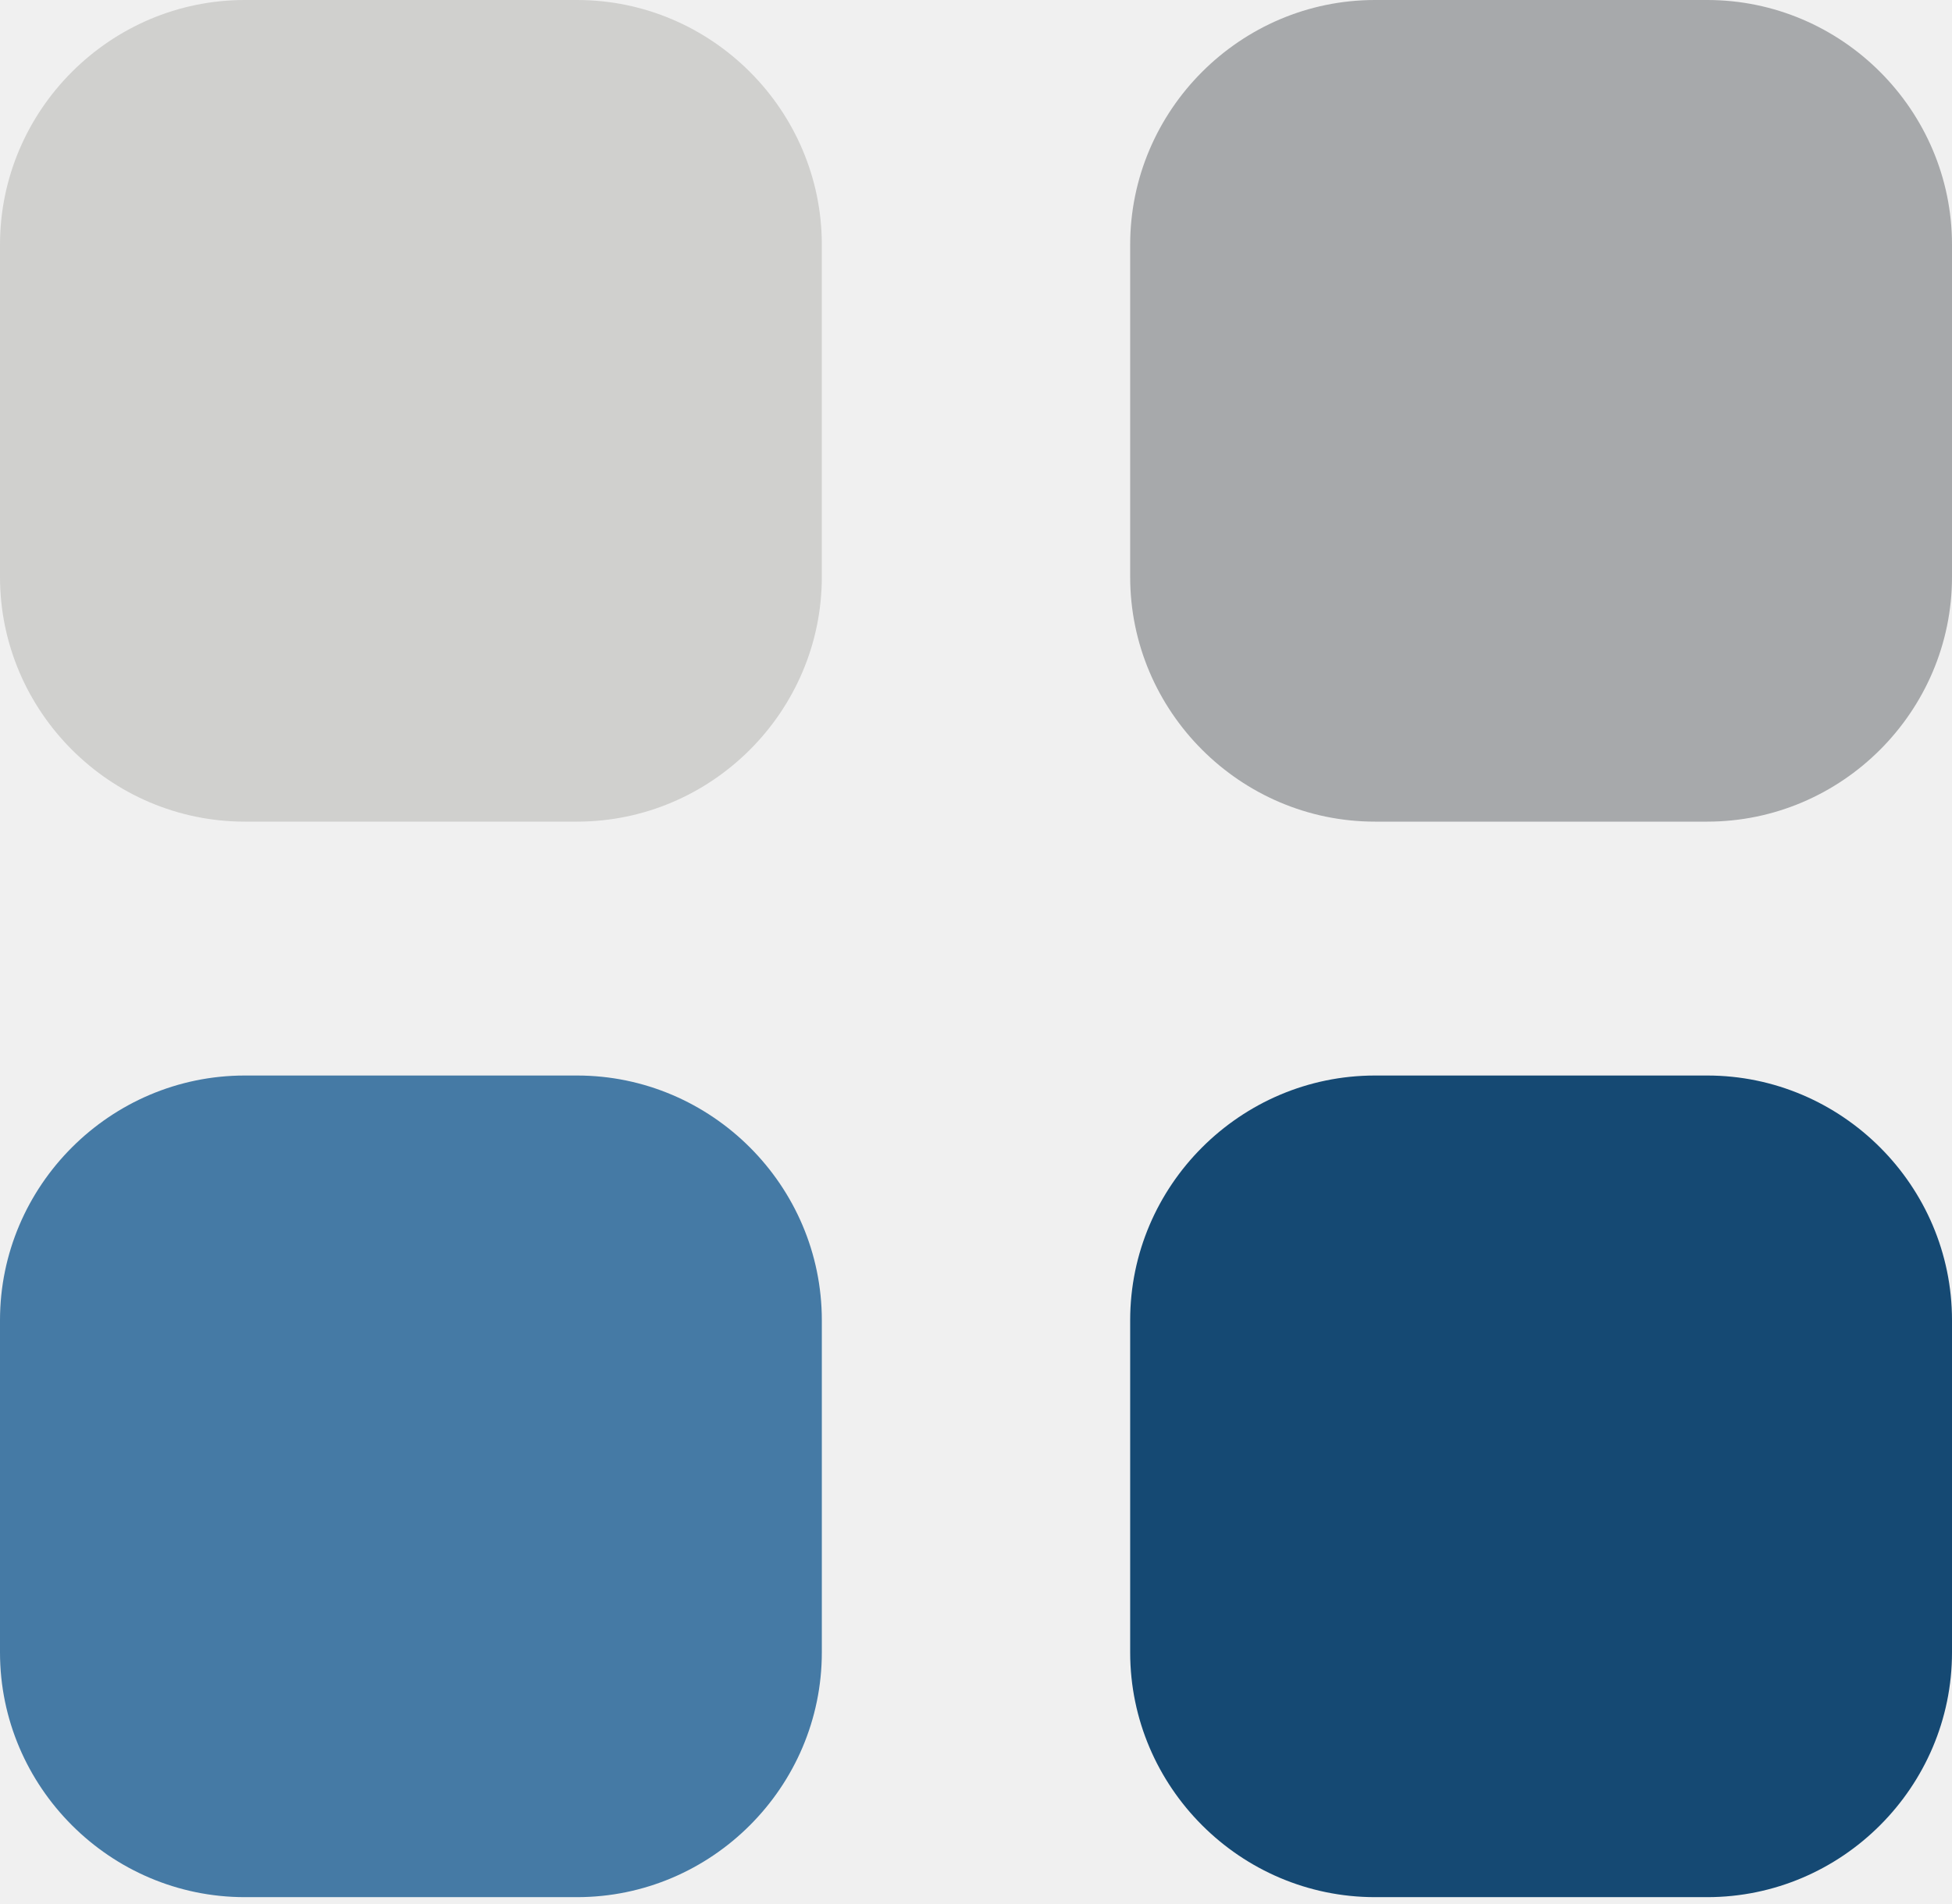
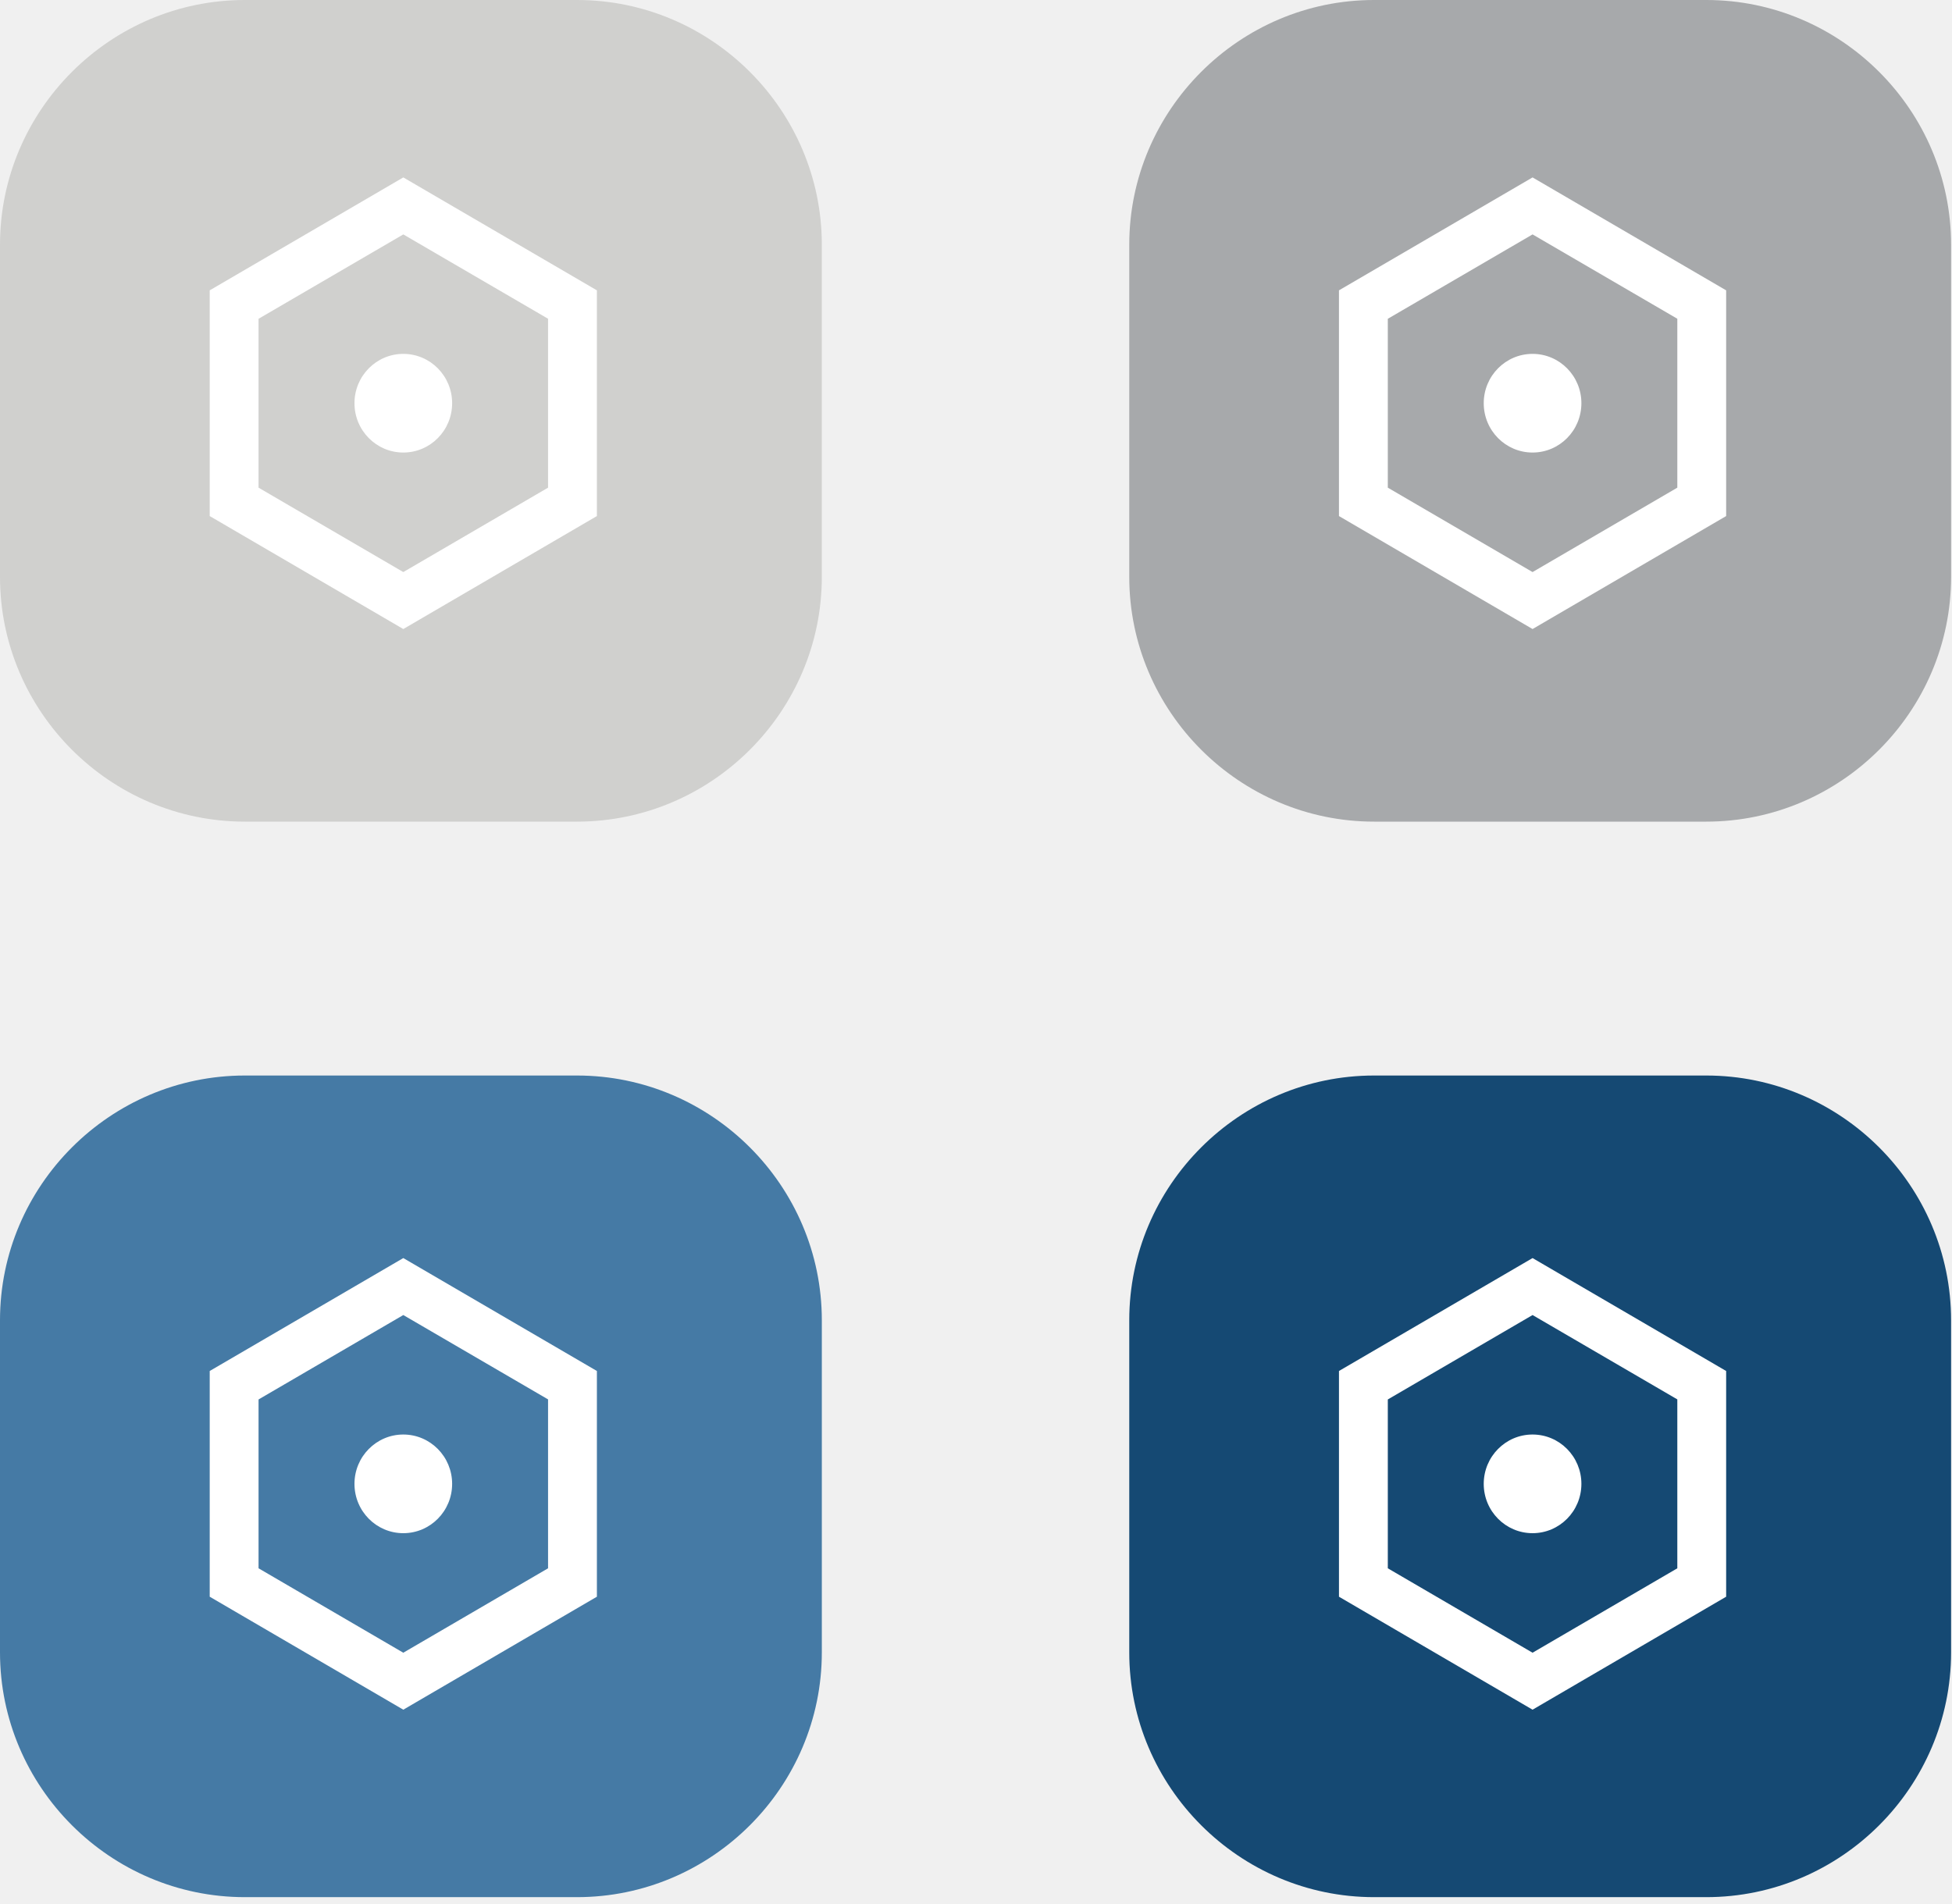
<svg xmlns="http://www.w3.org/2000/svg" width="121" height="118" viewBox="0 0 121 118" fill="none">
  <path d="M35.768 50.941H15.175C6.83 50.941 0 44.114 0 35.766V15.174C0 6.828 6.83 0 15.175 0H35.768C44.114 0 50.943 6.828 50.943 15.174V35.766C50.943 44.114 44.114 50.941 35.768 50.941Z" fill="#D0D0CE" />
  <path d="M35.768 117.623H15.175C6.83 117.623 0 110.795 0 102.448V81.855C0 73.51 6.83 66.682 15.175 66.682H35.768C44.114 66.682 50.943 73.51 50.943 81.855V102.448C50.943 110.795 44.114 117.623 35.768 117.623Z" fill="#457AA5" />
-   <path d="M105.825 50.941H85.232C76.886 50.941 70.057 44.114 70.057 35.766V15.174C70.057 6.828 76.886 0 85.232 0H105.825C114.17 0 121 6.828 121 15.174V35.766C121 44.114 114.17 50.941 105.825 50.941Z" fill="#A7A9AB" />
-   <path d="M105.825 117.623H85.232C76.886 117.623 70.057 110.795 70.057 102.448V81.855C70.057 73.51 76.886 66.682 85.232 66.682H105.825C114.17 66.682 121 73.51 121 81.855V102.448C121 110.795 114.17 117.623 105.825 117.623Z" fill="#154973" />
+   <path d="M105.768 50.941H85.175C76.83 50.941 70 44.114 70 35.766V15.174C70 6.828 76.83 0 85.175 0H105.768C114.114 0 120.943 6.828 120.943 15.174V35.766C120.943 44.114 114.114 50.941 105.768 50.941Z" fill="#A7A9AB" />
+   <path d="M105.768 117.623H85.175C76.83 117.623 70 110.795 70 102.448V81.855C70 73.51 76.83 66.682 85.175 66.682H105.768C114.114 66.682 120.943 73.51 120.943 81.855V102.448C120.943 110.795 114.114 117.623 105.768 117.623Z" fill="#154973" />
+   <path fill-rule="evenodd" clip-rule="evenodd" d="M25 11L37 18.001V31.996L25 39L13 31.996V18.001L25 11ZM16.027 19.765V30.235L25 35.468L33.973 30.235V19.762L25 14.533L16.027 19.765Z" fill="white" />
+   <path d="M28.027 24.998C28.027 26.69 26.671 28.057 25 28.057C23.329 28.057 21.973 26.69 21.973 24.998C21.973 23.31 23.329 21.94 25 21.94C26.671 21.94 28.027 23.31 28.027 24.998Z" fill="white" />
+   <path fill-rule="evenodd" clip-rule="evenodd" d="M25 78L37 85.001V98.996L25 106L13 98.996V85.001L25 78ZM16.027 86.766V97.234L25 102.468L33.973 97.234V86.762L25 81.532L16.027 86.766Z" fill="white" />
+   <path d="M28.027 91.999C28.027 93.69 26.671 95.057 25 95.057C23.329 95.057 21.973 93.69 21.973 91.999C21.973 90.31 23.329 88.94 25 88.94C26.671 88.94 28.027 90.31 28.027 91.999Z" fill="white" />
+   <path fill-rule="evenodd" clip-rule="evenodd" d="M95 11L107 18.001V31.996L95 39L83 31.996V18.001L95 11ZM86.027 19.765V30.235L95 35.468L103.973 30.235V19.762L95 14.533L86.027 19.765Z" fill="white" />
+   <path d="M98.027 24.998C98.027 26.69 96.671 28.057 95 28.057C93.329 28.057 91.973 26.69 91.973 24.998C91.973 23.31 93.329 21.94 95 21.94C96.671 21.94 98.027 23.31 98.027 24.998Z" fill="white" />
+   <path fill-rule="evenodd" clip-rule="evenodd" d="M95 78L107 85.001V98.996L95 106L83 98.996V85.001L95 78ZM86.027 86.766V97.234L95 102.468L103.973 97.234V86.762L95 81.532L86.027 86.766Z" fill="white" />
+   <path d="M98.027 91.999C98.027 93.69 96.671 95.057 95 95.057C93.329 95.057 91.973 93.69 91.973 91.999C91.973 90.31 93.329 88.94 95 88.94C96.671 88.94 98.027 90.31 98.027 91.999Z" fill="white" />
</svg>
